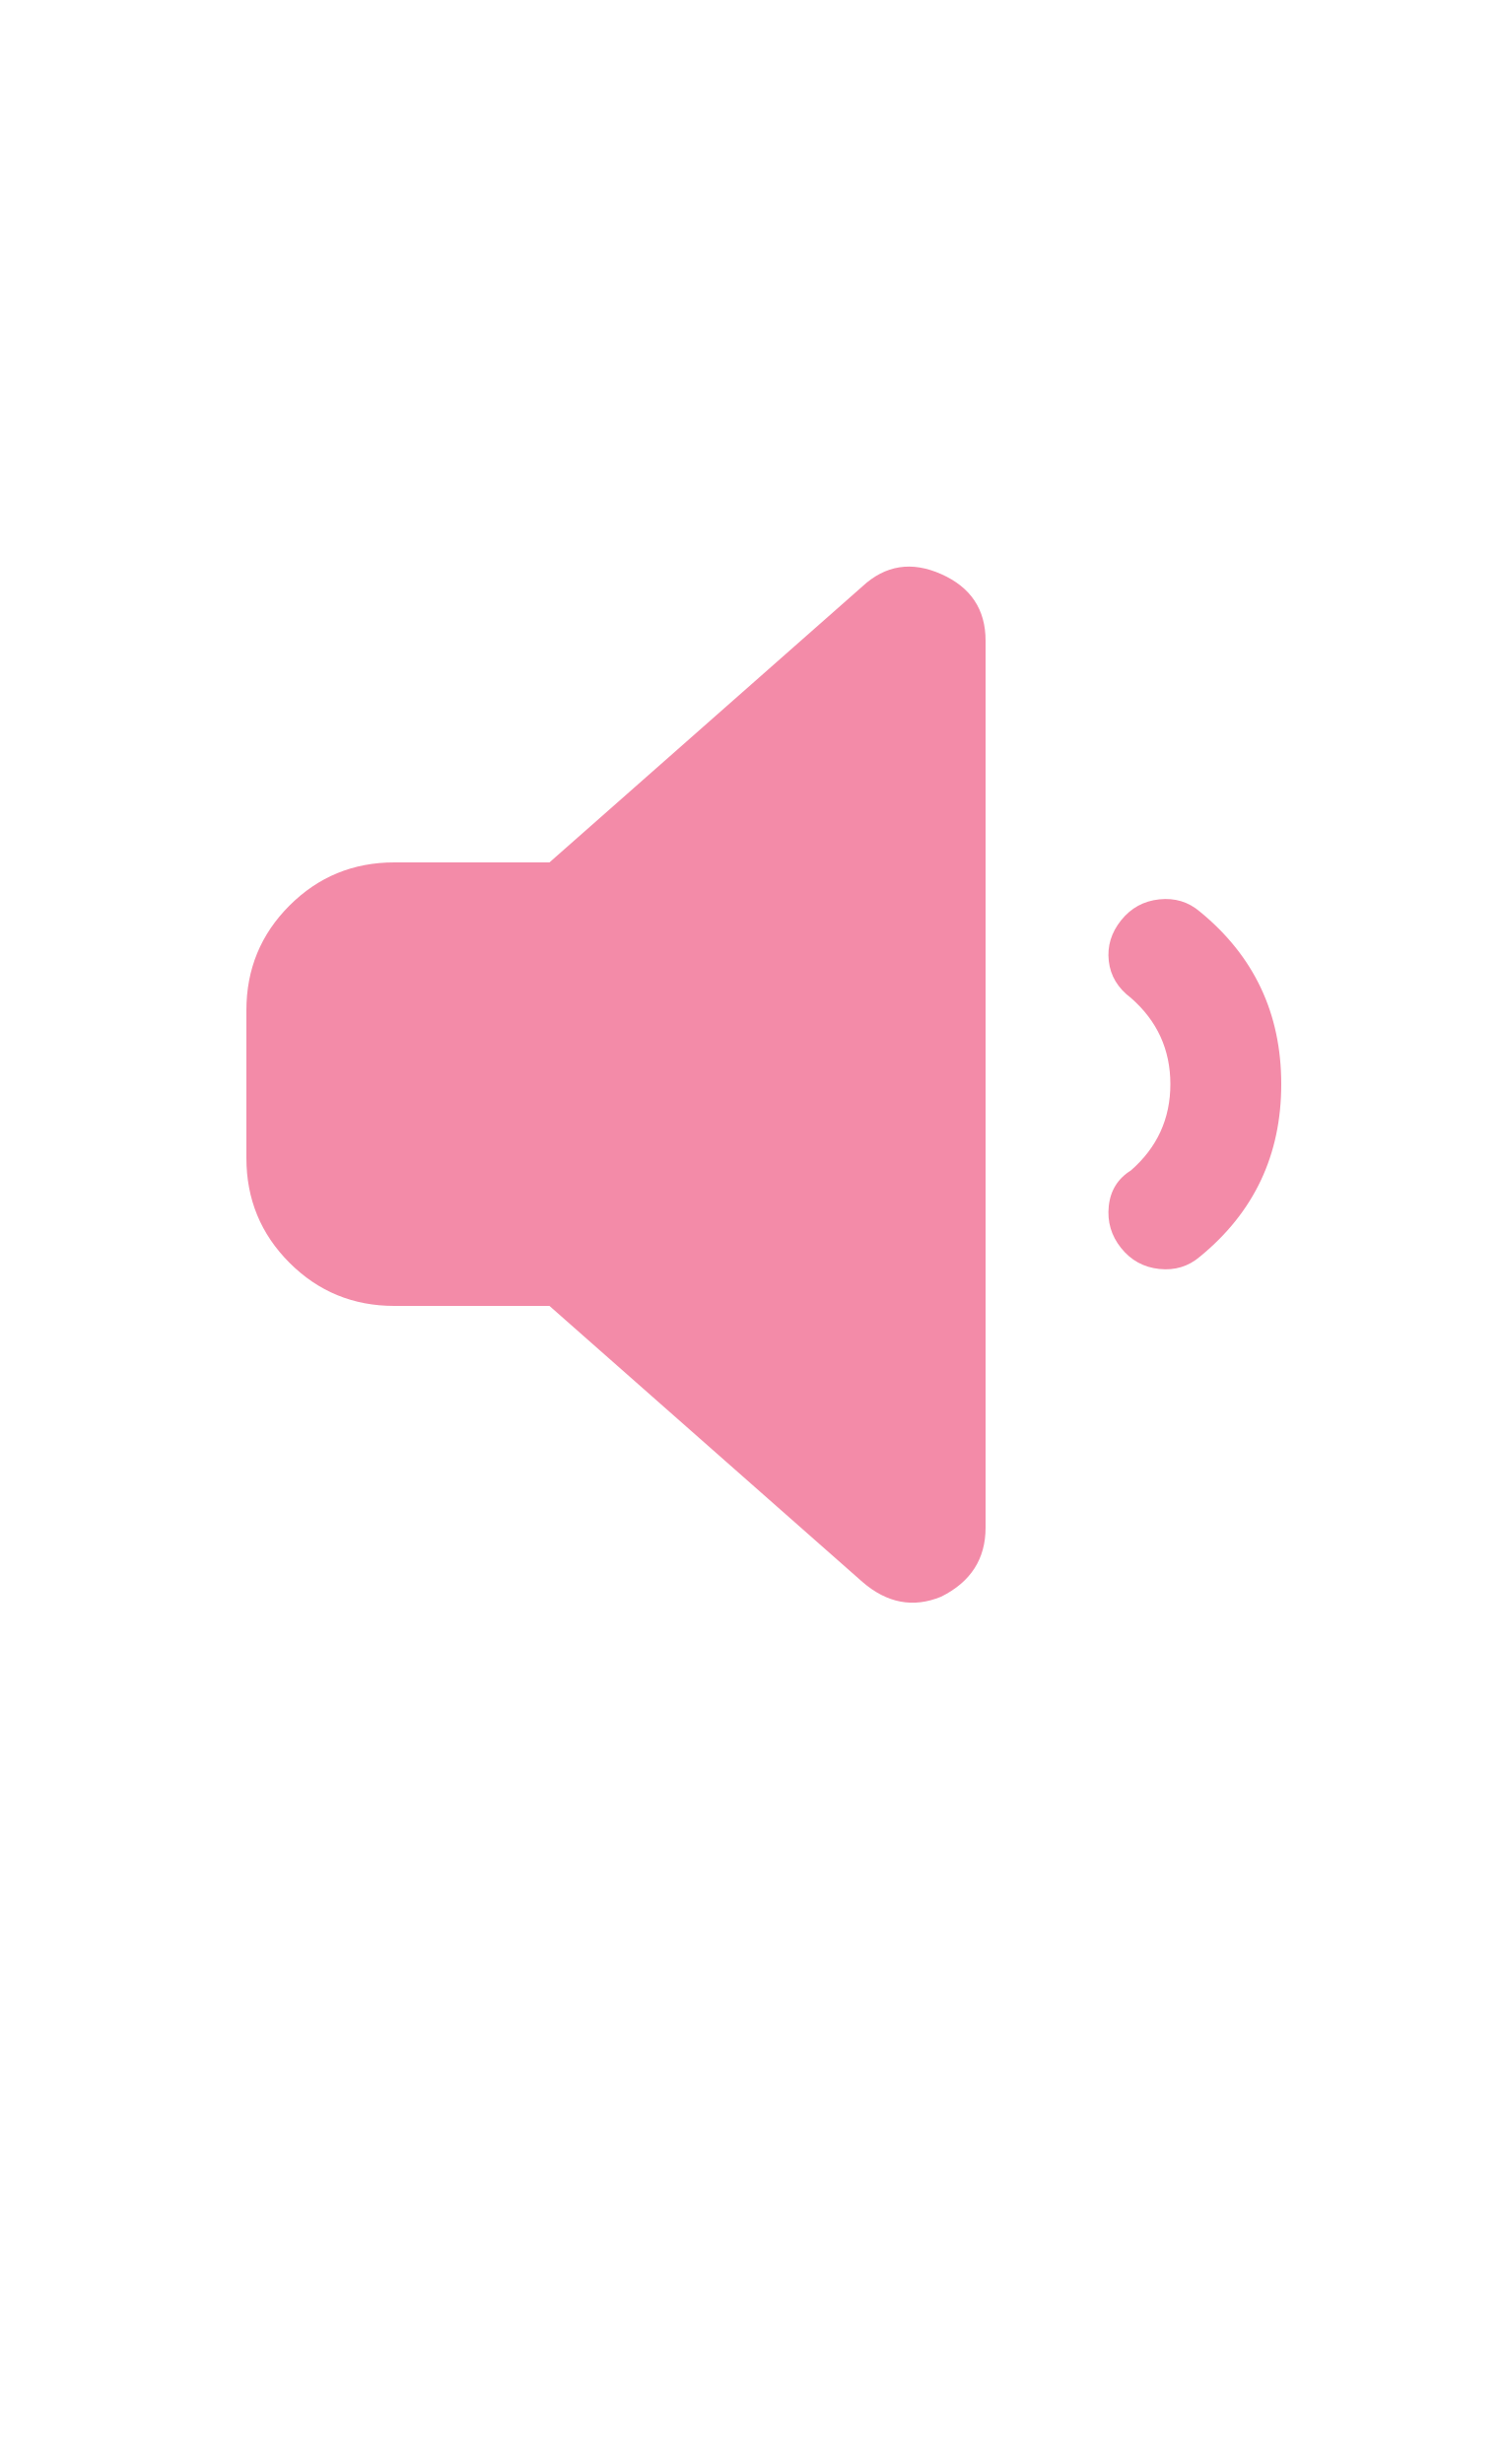
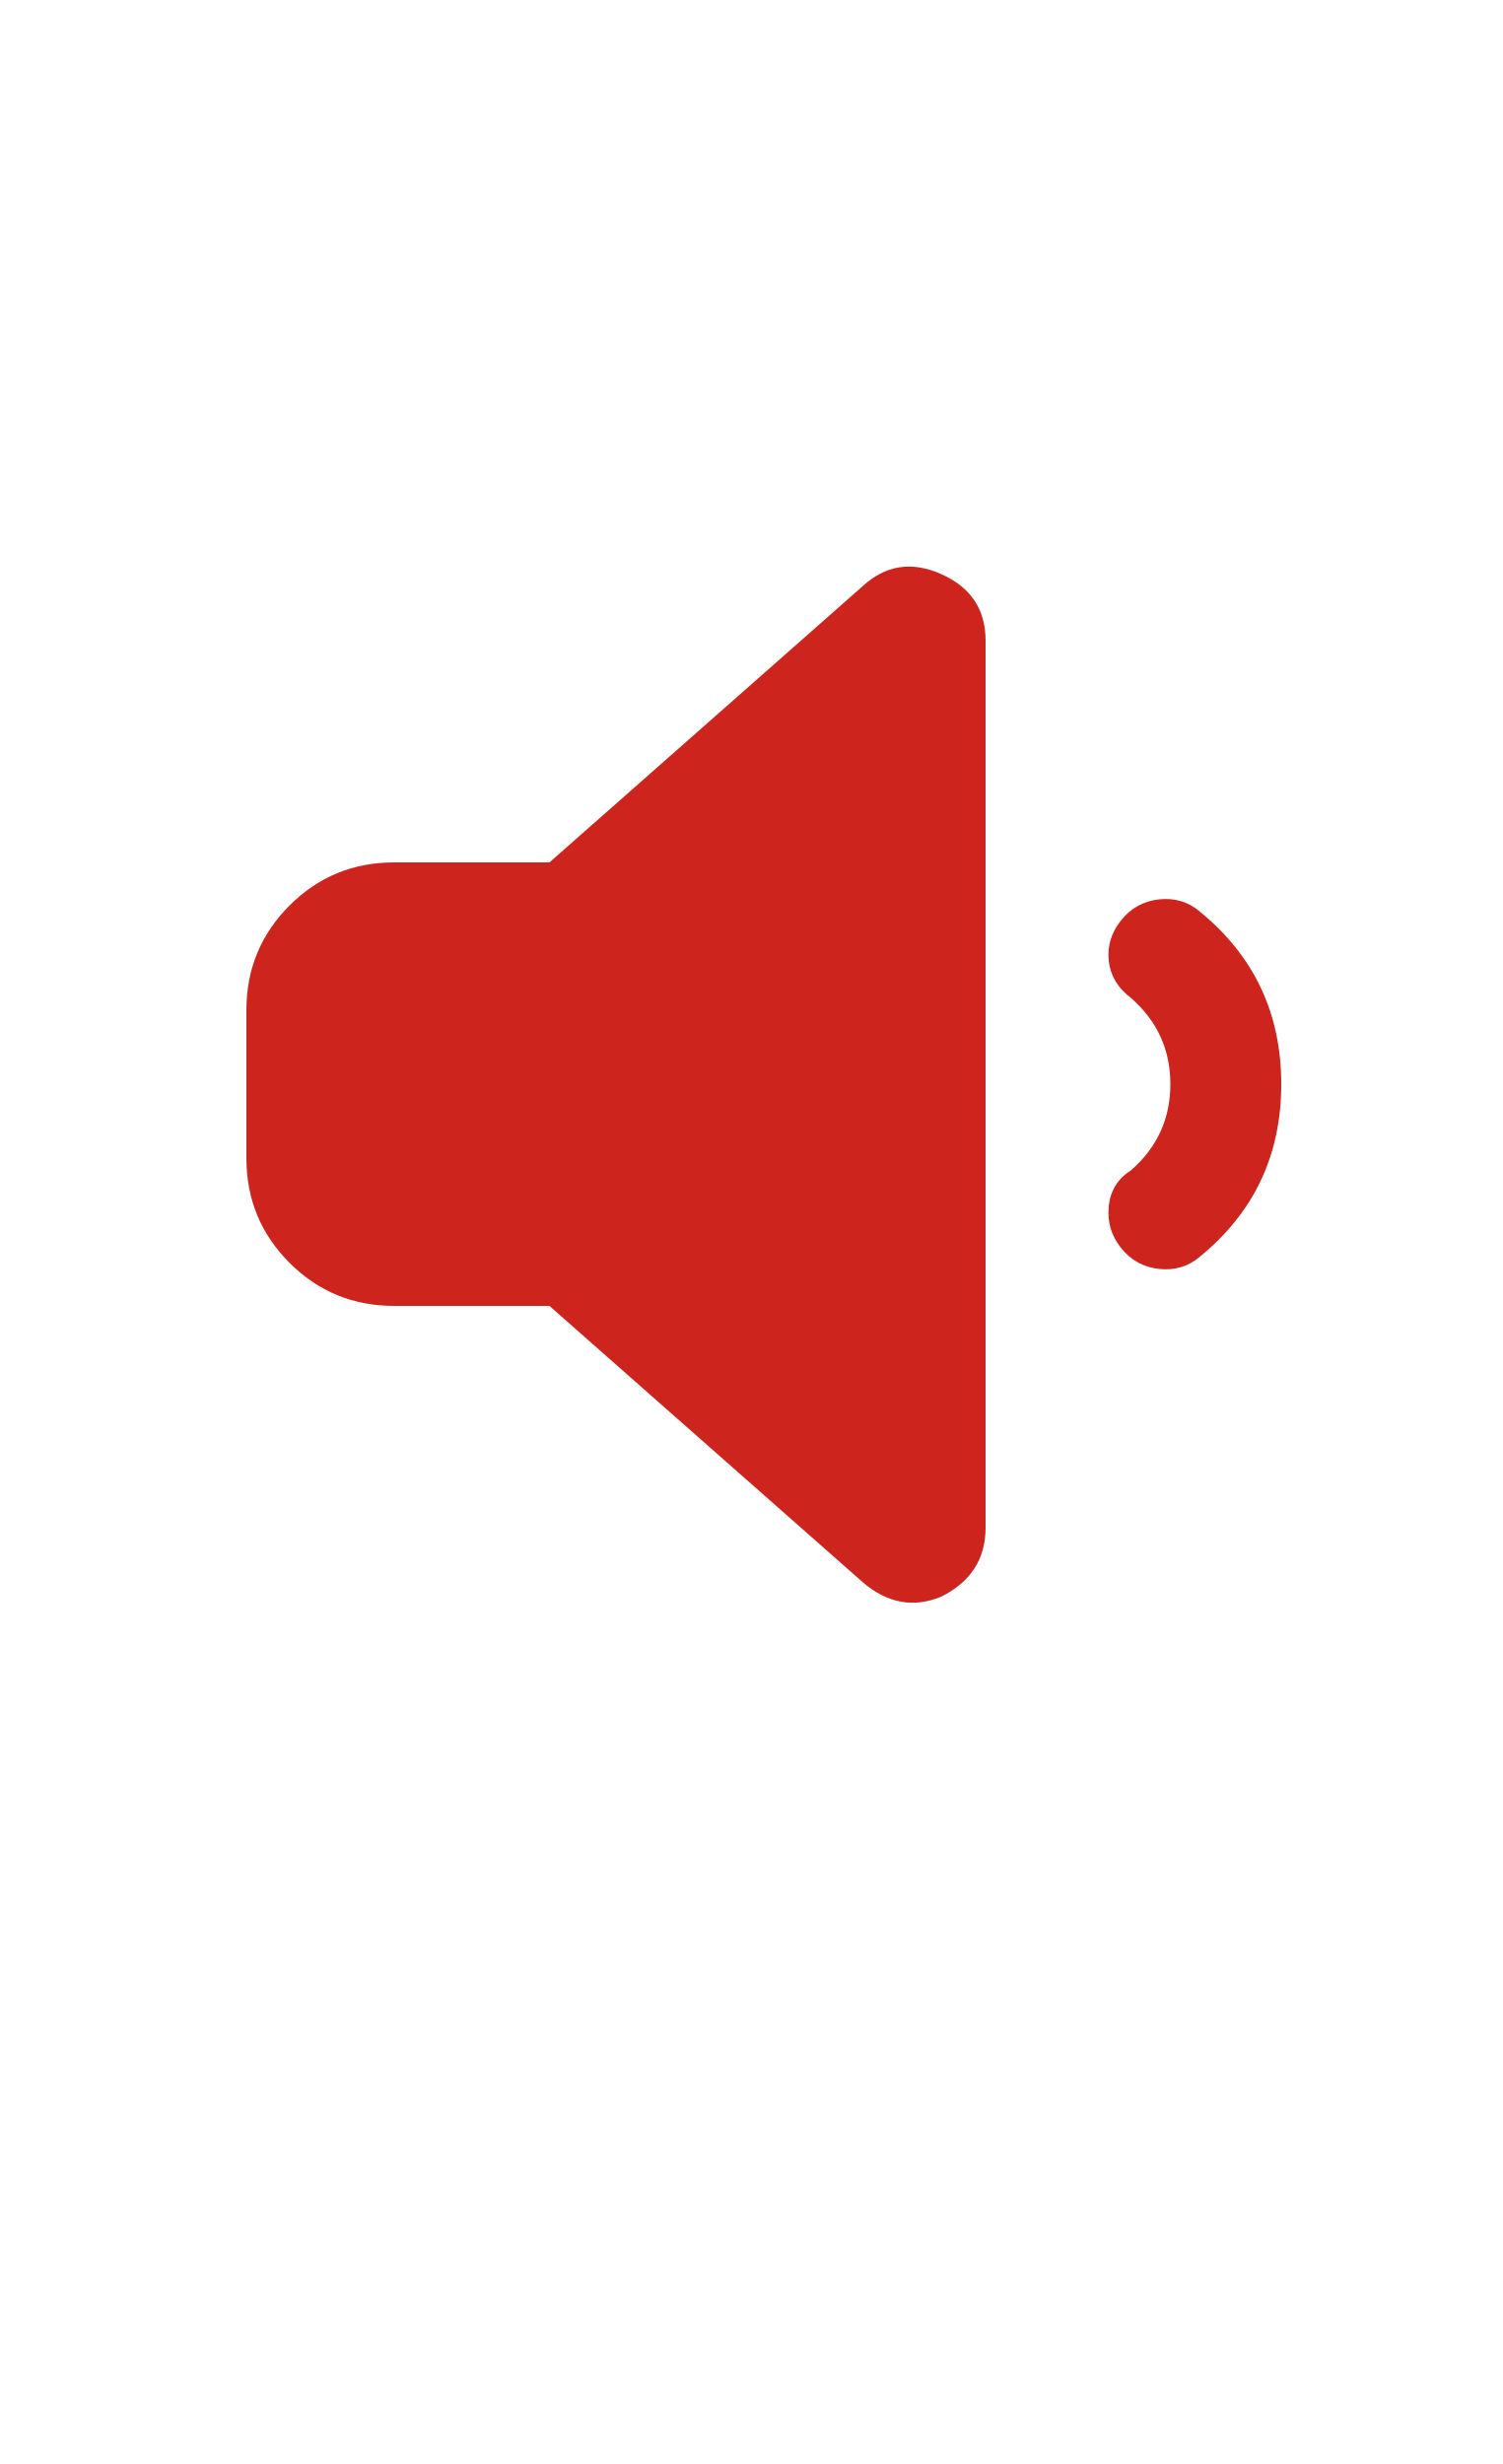
<svg xmlns="http://www.w3.org/2000/svg" version="1.1" viewBox="-10 0 610 1000">
  <g transform="matrix(1 0 0 -1 0 800)">
-     <path fill="#f38ba8" d="M372 567q18 -8 18 -27v-360q0 -19 -18 -28q-17 -7 -32 6l-127 112h-63q-25 0 -42.5 17.5t-17.5 42.5v60q0 25 17.5 42.5t42.5 17.5h63l127 112q14 13 32 5zM477 430q33 -27 33 -70t-33 -70q-7 -6 -16.5 -5t-15.5 8.5t-5 17t9 14.5q16 14 16 35t-16 35q-8 6 -9 15t5 16.5 t15.5 8.5t16.5 -5z" />
+     <path fill="#cd241d" d="M372 567q18 -8 18 -27v-360q0 -19 -18 -28q-17 -7 -32 6l-127 112h-63q-25 0 -42.5 17.5t-17.5 42.5v60q0 25 17.5 42.5t42.5 17.5h63l127 112q14 13 32 5zM477 430q33 -27 33 -70t-33 -70q-7 -6 -16.5 -5t-15.5 8.5t-5 17t9 14.5q16 14 16 35t-16 35q-8 6 -9 15t5 16.5 t15.5 8.5t16.5 -5z" />
  </g>
</svg>
